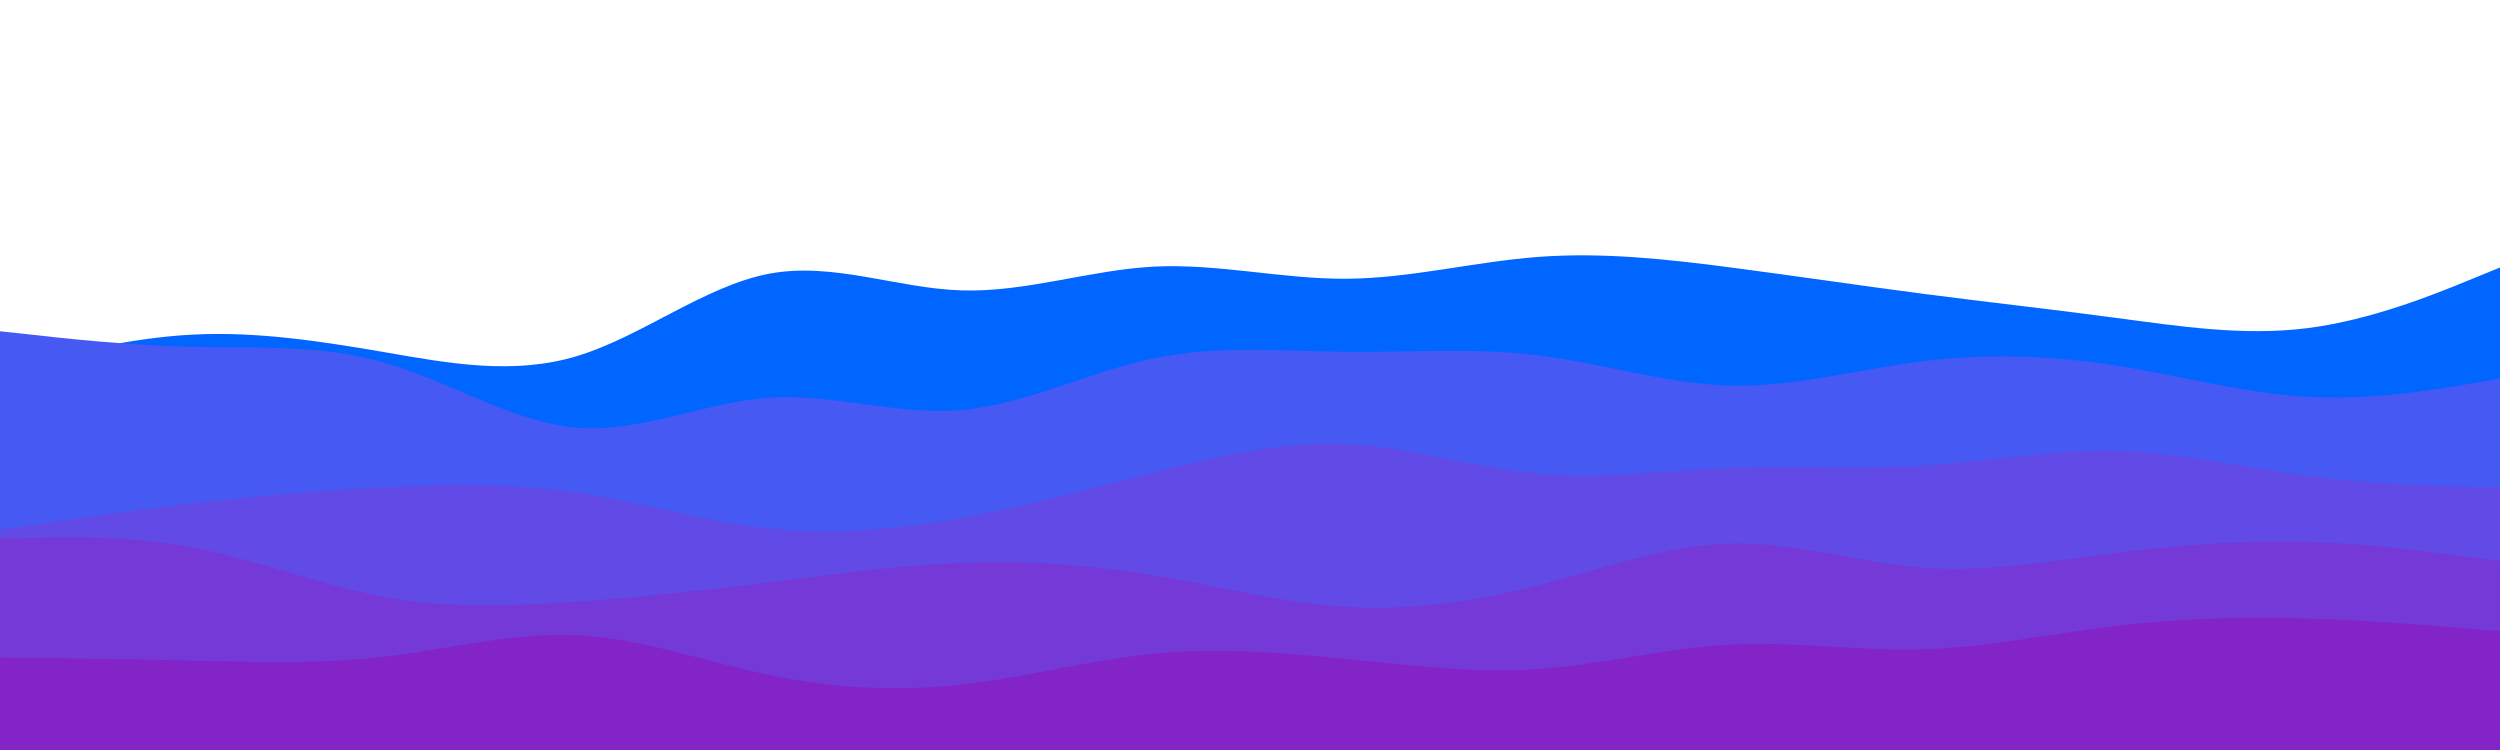
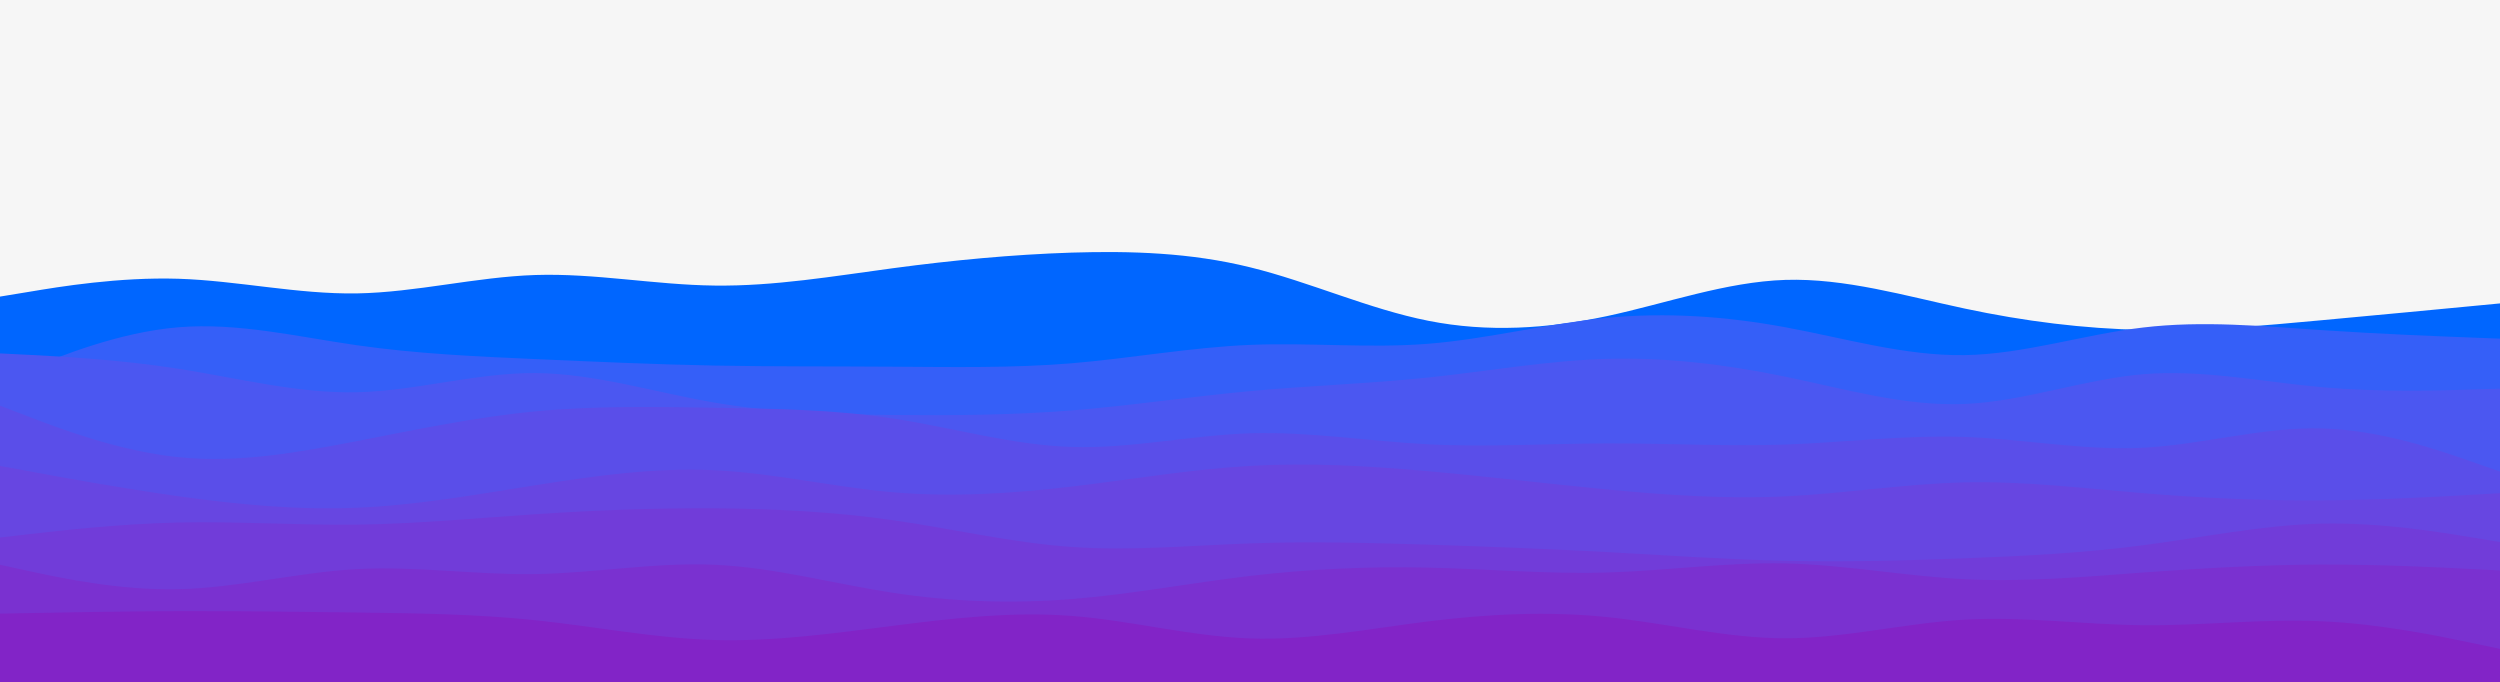
- <svg xmlns="http://www.w3.org/2000/svg" id="visual" viewBox="0 0 2000 600" width="2000" height="600" version="1.1">
-   <rect x="0" y="0" width="2000" height="600" fill="#FFFFFF" />
-   <path d="M0 297L25.7 290.3C51.3 283.7 102.7 270.3 154 267.7C205.3 265 256.7 273 308 281.8C359.3 290.7 410.7 300.3 461.8 284.8C513 269.3 564 228.7 615.2 219C666.3 209.3 717.7 230.7 769 232.3C820.3 234 871.7 216 923 213.3C974.3 210.7 1025.7 223.3 1077 223C1128.3 222.7 1179.7 209.3 1231 205.5C1282.3 201.7 1333.7 207.3 1384.8 214C1436 220.7 1487 228.3 1538.2 235C1589.3 241.7 1640.7 247.3 1692 254.2C1743.3 261 1794.7 269 1846 262.5C1897.3 256 1948.7 235 1974.3 224.5L2000 214L2000 601L1974.3 601C1948.7 601 1897.3 601 1846 601C1794.7 601 1743.3 601 1692 601C1640.7 601 1589.3 601 1538.2 601C1487 601 1436 601 1384.8 601C1333.7 601 1282.3 601 1231 601C1179.7 601 1128.3 601 1077 601C1025.7 601 974.3 601 923 601C871.7 601 820.3 601 769 601C717.7 601 666.3 601 615.2 601C564 601 513 601 461.8 601C410.7 601 359.3 601 308 601C256.7 601 205.3 601 154 601C102.7 601 51.3 601 25.7 601L0 601Z" fill="#0066ff" />
-   <path d="M0 265L25.7 267.8C51.3 270.7 102.7 276.3 154 277.5C205.3 278.7 256.7 275.3 308 290.2C359.3 305 410.7 338 461.8 342.2C513 346.3 564 321.7 615.2 318.2C666.3 314.7 717.7 332.3 769 328C820.3 323.7 871.7 297.3 923 286.7C974.3 276 1025.7 281 1077 281.5C1128.3 282 1179.7 278 1231 284.3C1282.3 290.7 1333.7 307.3 1384.8 308.5C1436 309.7 1487 295.3 1538.2 289C1589.3 282.7 1640.7 284.3 1692 292.3C1743.3 300.3 1794.7 314.7 1846 317.5C1897.3 320.3 1948.7 311.7 1974.3 307.3L2000 303L2000 601L1974.3 601C1948.7 601 1897.3 601 1846 601C1794.7 601 1743.3 601 1692 601C1640.7 601 1589.3 601 1538.2 601C1487 601 1436 601 1384.8 601C1333.7 601 1282.3 601 1231 601C1179.7 601 1128.3 601 1077 601C1025.7 601 974.3 601 923 601C871.7 601 820.3 601 769 601C717.7 601 666.3 601 615.2 601C564 601 513 601 461.8 601C410.7 601 359.3 601 308 601C256.7 601 205.3 601 154 601C102.7 601 51.3 601 25.7 601L0 601Z" fill="#4659f3" />
-   <path d="M0 424L25.7 420.2C51.3 416.3 102.7 408.7 154 402.7C205.3 396.7 256.7 392.3 308 389.8C359.3 387.3 410.7 386.7 461.8 394.2C513 401.7 564 417.3 615.2 422.8C666.3 428.3 717.7 423.7 769 414.3C820.3 405 871.7 391 923 378C974.3 365 1025.7 353 1077 355.3C1128.3 357.7 1179.7 374.3 1231 379C1282.3 383.7 1333.7 376.3 1384.8 374.3C1436 372.3 1487 375.7 1538.2 372.5C1589.3 369.3 1640.7 359.7 1692 360.8C1743.3 362 1794.7 374 1846 380.7C1897.3 387.3 1948.7 388.7 1974.3 389.3L2000 390L2000 601L1974.3 601C1948.7 601 1897.3 601 1846 601C1794.7 601 1743.3 601 1692 601C1640.7 601 1589.3 601 1538.2 601C1487 601 1436 601 1384.8 601C1333.7 601 1282.3 601 1231 601C1179.7 601 1128.3 601 1077 601C1025.7 601 974.3 601 923 601C871.7 601 820.3 601 769 601C717.7 601 666.3 601 615.2 601C564 601 513 601 461.8 601C410.7 601 359.3 601 308 601C256.7 601 205.3 601 154 601C102.7 601 51.3 601 25.7 601L0 601Z" fill="#614ae5" />
-   <path d="M0 431L25.7 430.3C51.3 429.7 102.7 428.3 154 438C205.3 447.7 256.7 468.3 308 477.7C359.3 487 410.7 485 461.8 481.3C513 477.7 564 472.3 615.2 466C666.3 459.7 717.7 452.3 769 450.3C820.3 448.3 871.7 451.7 923 460.2C974.3 468.7 1025.7 482.3 1077 485.5C1128.3 488.7 1179.7 481.3 1231 468.2C1282.3 455 1333.7 436 1384.8 434.8C1436 433.7 1487 450.3 1538.2 454.2C1589.3 458 1640.7 449 1692 442.5C1743.3 436 1794.7 432 1846 433.5C1897.3 435 1948.7 442 1974.3 445.5L2000 449L2000 601L1974.3 601C1948.7 601 1897.3 601 1846 601C1794.7 601 1743.3 601 1692 601C1640.7 601 1589.3 601 1538.2 601C1487 601 1436 601 1384.8 601C1333.7 601 1282.3 601 1231 601C1179.7 601 1128.3 601 1077 601C1025.7 601 974.3 601 923 601C871.7 601 820.3 601 769 601C717.7 601 666.3 601 615.2 601C564 601 513 601 461.8 601C410.7 601 359.3 601 308 601C256.7 601 205.3 601 154 601C102.7 601 51.3 601 25.7 601L0 601Z" fill="#7439d7" />
-   <path d="M0 526L25.7 526.3C51.3 526.7 102.7 527.3 154 528.5C205.3 529.7 256.7 531.3 308 525.3C359.3 519.3 410.7 505.7 461.8 508.2C513 510.7 564 529.3 615.2 540C666.3 550.7 717.7 553.3 769 547.7C820.3 542 871.7 528 923 523C974.3 518 1025.7 522 1077 527.2C1128.3 532.3 1179.7 538.7 1231 535.2C1282.3 531.7 1333.7 518.3 1384.8 515.7C1436 513 1487 521 1538.2 519.5C1589.3 518 1640.7 507 1692 500.8C1743.3 494.7 1794.7 493.3 1846 494.8C1897.3 496.3 1948.7 500.7 1974.3 502.8L2000 505L2000 601L1974.3 601C1948.7 601 1897.3 601 1846 601C1794.7 601 1743.3 601 1692 601C1640.7 601 1589.3 601 1538.2 601C1487 601 1436 601 1384.8 601C1333.7 601 1282.3 601 1231 601C1179.7 601 1128.3 601 1077 601C1025.7 601 974.3 601 923 601C871.7 601 820.3 601 769 601C717.7 601 666.3 601 615.2 601C564 601 513 601 461.8 601C410.7 601 359.3 601 308 601C256.7 601 205.3 601 154 601C102.7 601 51.3 601 25.7 601L0 601Z" fill="#8224c7" />
+ <svg xmlns="http://www.w3.org/2000/svg" id="visual" viewBox="0 0 2200 600" width="2200" height="600" version="1.1">
+   <rect x="0" y="0" width="2200" height="600" fill="#f6f6f6" />
+   <path d="M0 261L26.2 256.7C52.3 252.3 104.7 243.7 157 245.3C209.3 247 261.7 259 314 258.2C366.3 257.3 418.7 243.7 471.2 242C523.7 240.3 576.3 250.7 628.8 251.3C681.3 252 733.7 243 786 236C838.3 229 890.7 224 943 222.3C995.3 220.7 1047.7 222.3 1100 235.2C1152.3 248 1204.7 272 1257 282.3C1309.3 292.7 1361.7 289.3 1414 278.2C1466.3 267 1518.7 248 1571.2 246.3C1623.7 244.7 1676.3 260.3 1728.8 271.5C1781.3 282.7 1833.7 289.3 1886 290.3C1938.3 291.3 1990.7 286.7 2043 281.8C2095.3 277 2147.7 272 2173.8 269.5L2200 267L2200 601L2173.8 601C2147.7 601 2095.3 601 2043 601C1990.7 601 1938.3 601 1886 601C1833.7 601 1781.3 601 1728.8 601C1676.3 601 1623.7 601 1571.2 601C1518.7 601 1466.3 601 1414 601C1361.7 601 1309.3 601 1257 601C1204.7 601 1152.3 601 1100 601C1047.7 601 995.3 601 943 601C890.7 601 838.3 601 786 601C733.7 601 681.3 601 628.8 601C576.3 601 523.7 601 471.2 601C418.7 601 366.3 601 314 601C261.7 601 209.3 601 157 601C104.7 601 52.3 601 26.2 601L0 601Z" fill="#0066ff" />
+   <path d="M0 335L26.2 324.3C52.3 313.7 104.7 292.3 157 288C209.3 283.7 261.7 296.3 314 303.8C366.3 311.3 418.7 313.7 471.2 316C523.7 318.3 576.3 320.7 628.8 321.7C681.3 322.7 733.7 322.3 786 322.7C838.3 323 890.7 324 943 319.7C995.3 315.3 1047.7 305.7 1100 303.5C1152.3 301.3 1204.7 306.7 1257 302.5C1309.3 298.3 1361.7 284.7 1414 279.7C1466.3 274.7 1518.7 278.3 1571.2 288C1623.7 297.7 1676.3 313.3 1728.8 312.5C1781.3 311.7 1833.7 294.3 1886 288.2C1938.3 282 1990.7 287 2043 290.5C2095.3 294 2147.7 296 2173.8 297L2200 298L2200 601L2173.8 601C2147.7 601 2095.3 601 2043 601C1990.7 601 1938.3 601 1886 601C1833.7 601 1781.3 601 1728.8 601C1676.3 601 1623.7 601 1571.2 601C1518.7 601 1466.3 601 1414 601C1361.7 601 1309.3 601 1257 601C1204.7 601 1152.3 601 1100 601C1047.7 601 995.3 601 943 601C890.7 601 838.3 601 786 601C733.7 601 681.3 601 628.8 601C576.3 601 523.7 601 471.2 601C418.7 601 366.3 601 314 601C261.7 601 209.3 601 157 601C104.7 601 52.3 601 26.2 601L0 601Z" fill="#355ff8" />
+   <path d="M0 311L26.2 312.3C52.3 313.7 104.7 316.3 157 324.5C209.3 332.7 261.7 346.3 314 345.2C366.3 344 418.7 328 471.2 328.3C523.7 328.7 576.3 345.3 628.8 354.3C681.3 363.3 733.7 364.7 786 365.2C838.3 365.7 890.7 365.3 943 361.2C995.3 357 1047.7 349 1100 344.2C1152.3 339.3 1204.7 337.7 1257 332.2C1309.3 326.7 1361.7 317.3 1414 315.8C1466.3 314.3 1518.7 320.7 1571.2 331.5C1623.7 342.3 1676.3 357.7 1728.8 355.5C1781.3 353.3 1833.7 333.7 1886 329.3C1938.3 325 1990.7 336 2043 340.7C2095.3 345.3 2147.7 343.7 2173.8 342.8L2200 342L2200 601L2173.8 601C2147.7 601 2095.3 601 2043 601C1990.7 601 1938.3 601 1886 601C1833.7 601 1781.3 601 1728.8 601C1676.3 601 1623.7 601 1571.2 601C1518.7 601 1466.3 601 1414 601C1361.7 601 1309.3 601 1257 601C1204.7 601 1152.3 601 1100 601C1047.7 601 995.3 601 943 601C890.7 601 838.3 601 786 601C733.7 601 681.3 601 628.8 601C576.3 601 523.7 601 471.2 601C418.7 601 366.3 601 314 601C261.7 601 209.3 601 157 601C104.7 601 52.3 601 26.2 601L0 601Z" fill="#4b57f1" />
+   <path d="M0 357L26.2 367C52.3 377 104.7 397 157 402.3C209.3 407.7 261.7 398.3 314 388.2C366.3 378 418.7 367 471.2 362C523.7 357 576.3 358 628.8 358.8C681.3 359.7 733.7 360.3 786 368.3C838.3 376.3 890.7 391.7 943 393.3C995.3 395 1047.7 383 1100 381.3C1152.3 379.7 1204.7 388.3 1257 391C1309.3 393.7 1361.7 390.3 1414 390.2C1466.3 390 1518.7 393 1571.2 391.2C1623.7 389.3 1676.3 382.7 1728.8 384.5C1781.3 386.3 1833.7 396.7 1886 394C1938.3 391.3 1990.7 375.7 2043 377C2095.3 378.3 2147.7 396.7 2173.8 405.8L2200 415L2200 601L2173.8 601C2147.7 601 2095.3 601 2043 601C1990.7 601 1938.3 601 1886 601C1833.7 601 1781.3 601 1728.8 601C1676.3 601 1623.7 601 1571.2 601C1518.7 601 1466.3 601 1414 601C1361.7 601 1309.3 601 1257 601C1204.7 601 1152.3 601 1100 601C1047.7 601 995.3 601 943 601C890.7 601 838.3 601 786 601C733.7 601 681.3 601 628.8 601C576.3 601 523.7 601 471.2 601C418.7 601 366.3 601 314 601C261.7 601 209.3 601 157 601C104.7 601 52.3 601 26.2 601L0 601Z" fill="#5a4ee9" />
+   <path d="M0 410L26.2 414.8C52.3 419.7 104.7 429.3 157 436.7C209.3 444 261.7 449 314 446.8C366.3 444.7 418.7 435.3 471.2 427C523.7 418.7 576.3 411.3 628.8 413.8C681.3 416.3 733.7 428.7 786 433.2C838.3 437.7 890.7 434.3 943 428.2C995.3 422 1047.7 413 1100 410C1152.3 407 1204.7 410 1257 414.7C1309.3 419.3 1361.7 425.7 1414 430.7C1466.3 435.7 1518.7 439.3 1571.2 436.8C1623.7 434.3 1676.3 425.7 1728.8 424.5C1781.3 423.3 1833.7 429.7 1886 434C1938.3 438.3 1990.7 440.7 2043 440.3C2095.3 440 2147.7 437 2173.8 435.5L2200 434L2200 601L2173.8 601C2147.7 601 2095.3 601 2043 601C1990.7 601 1938.3 601 1886 601C1833.7 601 1781.3 601 1728.8 601C1676.3 601 1623.7 601 1571.2 601C1518.7 601 1466.3 601 1414 601C1361.7 601 1309.3 601 1257 601C1204.7 601 1152.3 601 1100 601C1047.7 601 995.3 601 943 601C890.7 601 838.3 601 786 601C733.7 601 681.3 601 628.8 601C576.3 601 523.7 601 471.2 601C418.7 601 366.3 601 314 601C261.7 601 209.3 601 157 601C104.7 601 52.3 601 26.2 601L0 601Z" fill="#6746e1" />
+   <path d="M0 473L26.2 470C52.3 467 104.7 461 157 459.8C209.3 458.7 261.7 462.3 314 461.7C366.3 461 418.7 456 471.2 452.5C523.7 449 576.3 447 628.8 447.3C681.3 447.7 733.7 450.3 786 457.8C838.3 465.3 890.7 477.7 943 481.3C995.3 485 1047.7 480 1100 478.2C1152.3 476.3 1204.7 477.7 1257 479.3C1309.3 481 1361.7 483 1414 485.8C1466.3 488.7 1518.7 492.3 1571.2 493.5C1623.7 494.7 1676.3 493.3 1728.8 491.3C1781.3 489.3 1833.7 486.7 1886 479.8C1938.3 473 1990.7 462 2043 460.8C2095.3 459.7 2147.7 468.3 2173.8 472.7L2200 477L2200 601L2173.8 601C2147.7 601 2095.3 601 2043 601C1990.7 601 1938.3 601 1886 601C1833.7 601 1781.3 601 1728.8 601C1676.3 601 1623.7 601 1571.2 601C1518.7 601 1466.3 601 1414 601C1361.7 601 1309.3 601 1257 601C1204.7 601 1152.3 601 1100 601C1047.7 601 995.3 601 943 601C890.7 601 838.3 601 786 601C733.7 601 681.3 601 628.8 601C576.3 601 523.7 601 471.2 601C418.7 601 366.3 601 314 601C261.7 601 209.3 601 157 601C104.7 601 52.3 601 26.2 601L0 601Z" fill="#713cd9" />
+   <path d="M0 497L26.2 502.7C52.3 508.3 104.7 519.7 157 518.5C209.3 517.3 261.7 503.7 314 500.8C366.3 498 418.7 506 471.2 505.2C523.7 504.3 576.3 494.7 628.8 497C681.3 499.3 733.7 513.7 786 521.7C838.3 529.7 890.7 531.3 943 527.2C995.3 523 1047.7 513 1100 506.8C1152.3 500.7 1204.7 498.3 1257 499.5C1309.3 500.7 1361.7 505.3 1414 503.8C1466.3 502.3 1518.7 494.7 1571.2 495.8C1623.7 497 1676.3 507 1728.8 509.7C1781.3 512.3 1833.7 507.7 1886 503.8C1938.3 500 1990.7 497 2043 496.8C2095.3 496.7 2147.7 499.3 2173.8 500.7L2200 502L2200 601L2173.8 601C2147.7 601 2095.3 601 2043 601C1990.7 601 1938.3 601 1886 601C1833.7 601 1781.3 601 1728.8 601C1676.3 601 1623.7 601 1571.2 601C1518.7 601 1466.3 601 1414 601C1361.7 601 1309.3 601 1257 601C1204.7 601 1152.3 601 1100 601C1047.7 601 995.3 601 943 601C890.7 601 838.3 601 786 601C733.7 601 681.3 601 628.8 601C576.3 601 523.7 601 471.2 601C418.7 601 366.3 601 314 601C261.7 601 209.3 601 157 601C104.7 601 52.3 601 26.2 601L0 601Z" fill="#7a31d0" />
+   <path d="M0 540L26.2 539.5C52.3 539 104.7 538 157 537.8C209.3 537.7 261.7 538.3 314 539C366.3 539.7 418.7 540.3 471.2 545.8C523.7 551.3 576.3 561.7 628.8 563.2C681.3 564.7 733.7 557.3 786 550.7C838.3 544 890.7 538 943 542C995.3 546 1047.7 560 1100 561.8C1152.3 563.7 1204.7 553.3 1257 546.8C1309.3 540.3 1361.7 537.7 1414 543C1466.3 548.3 1518.7 561.7 1571.2 561.7C1623.7 561.7 1676.3 548.3 1728.8 545.3C1781.3 542.3 1833.7 549.7 1886 550.2C1938.3 550.7 1990.7 544.3 2043 546.7C2095.3 549 2147.7 560 2173.8 565.5L2200 571L2200 601L2173.8 601C2147.7 601 2095.3 601 2043 601C1990.7 601 1938.3 601 1886 601C1833.7 601 1781.3 601 1728.8 601C1676.3 601 1623.7 601 1571.2 601C1518.7 601 1466.3 601 1414 601C1361.7 601 1309.3 601 1257 601C1204.7 601 1152.3 601 1100 601C1047.7 601 995.3 601 943 601C890.7 601 838.3 601 786 601C733.7 601 681.3 601 628.8 601C576.3 601 523.7 601 471.2 601C418.7 601 366.3 601 314 601C261.7 601 209.3 601 157 601C104.7 601 52.3 601 26.2 601L0 601Z" fill="#8224c7" />
</svg>
